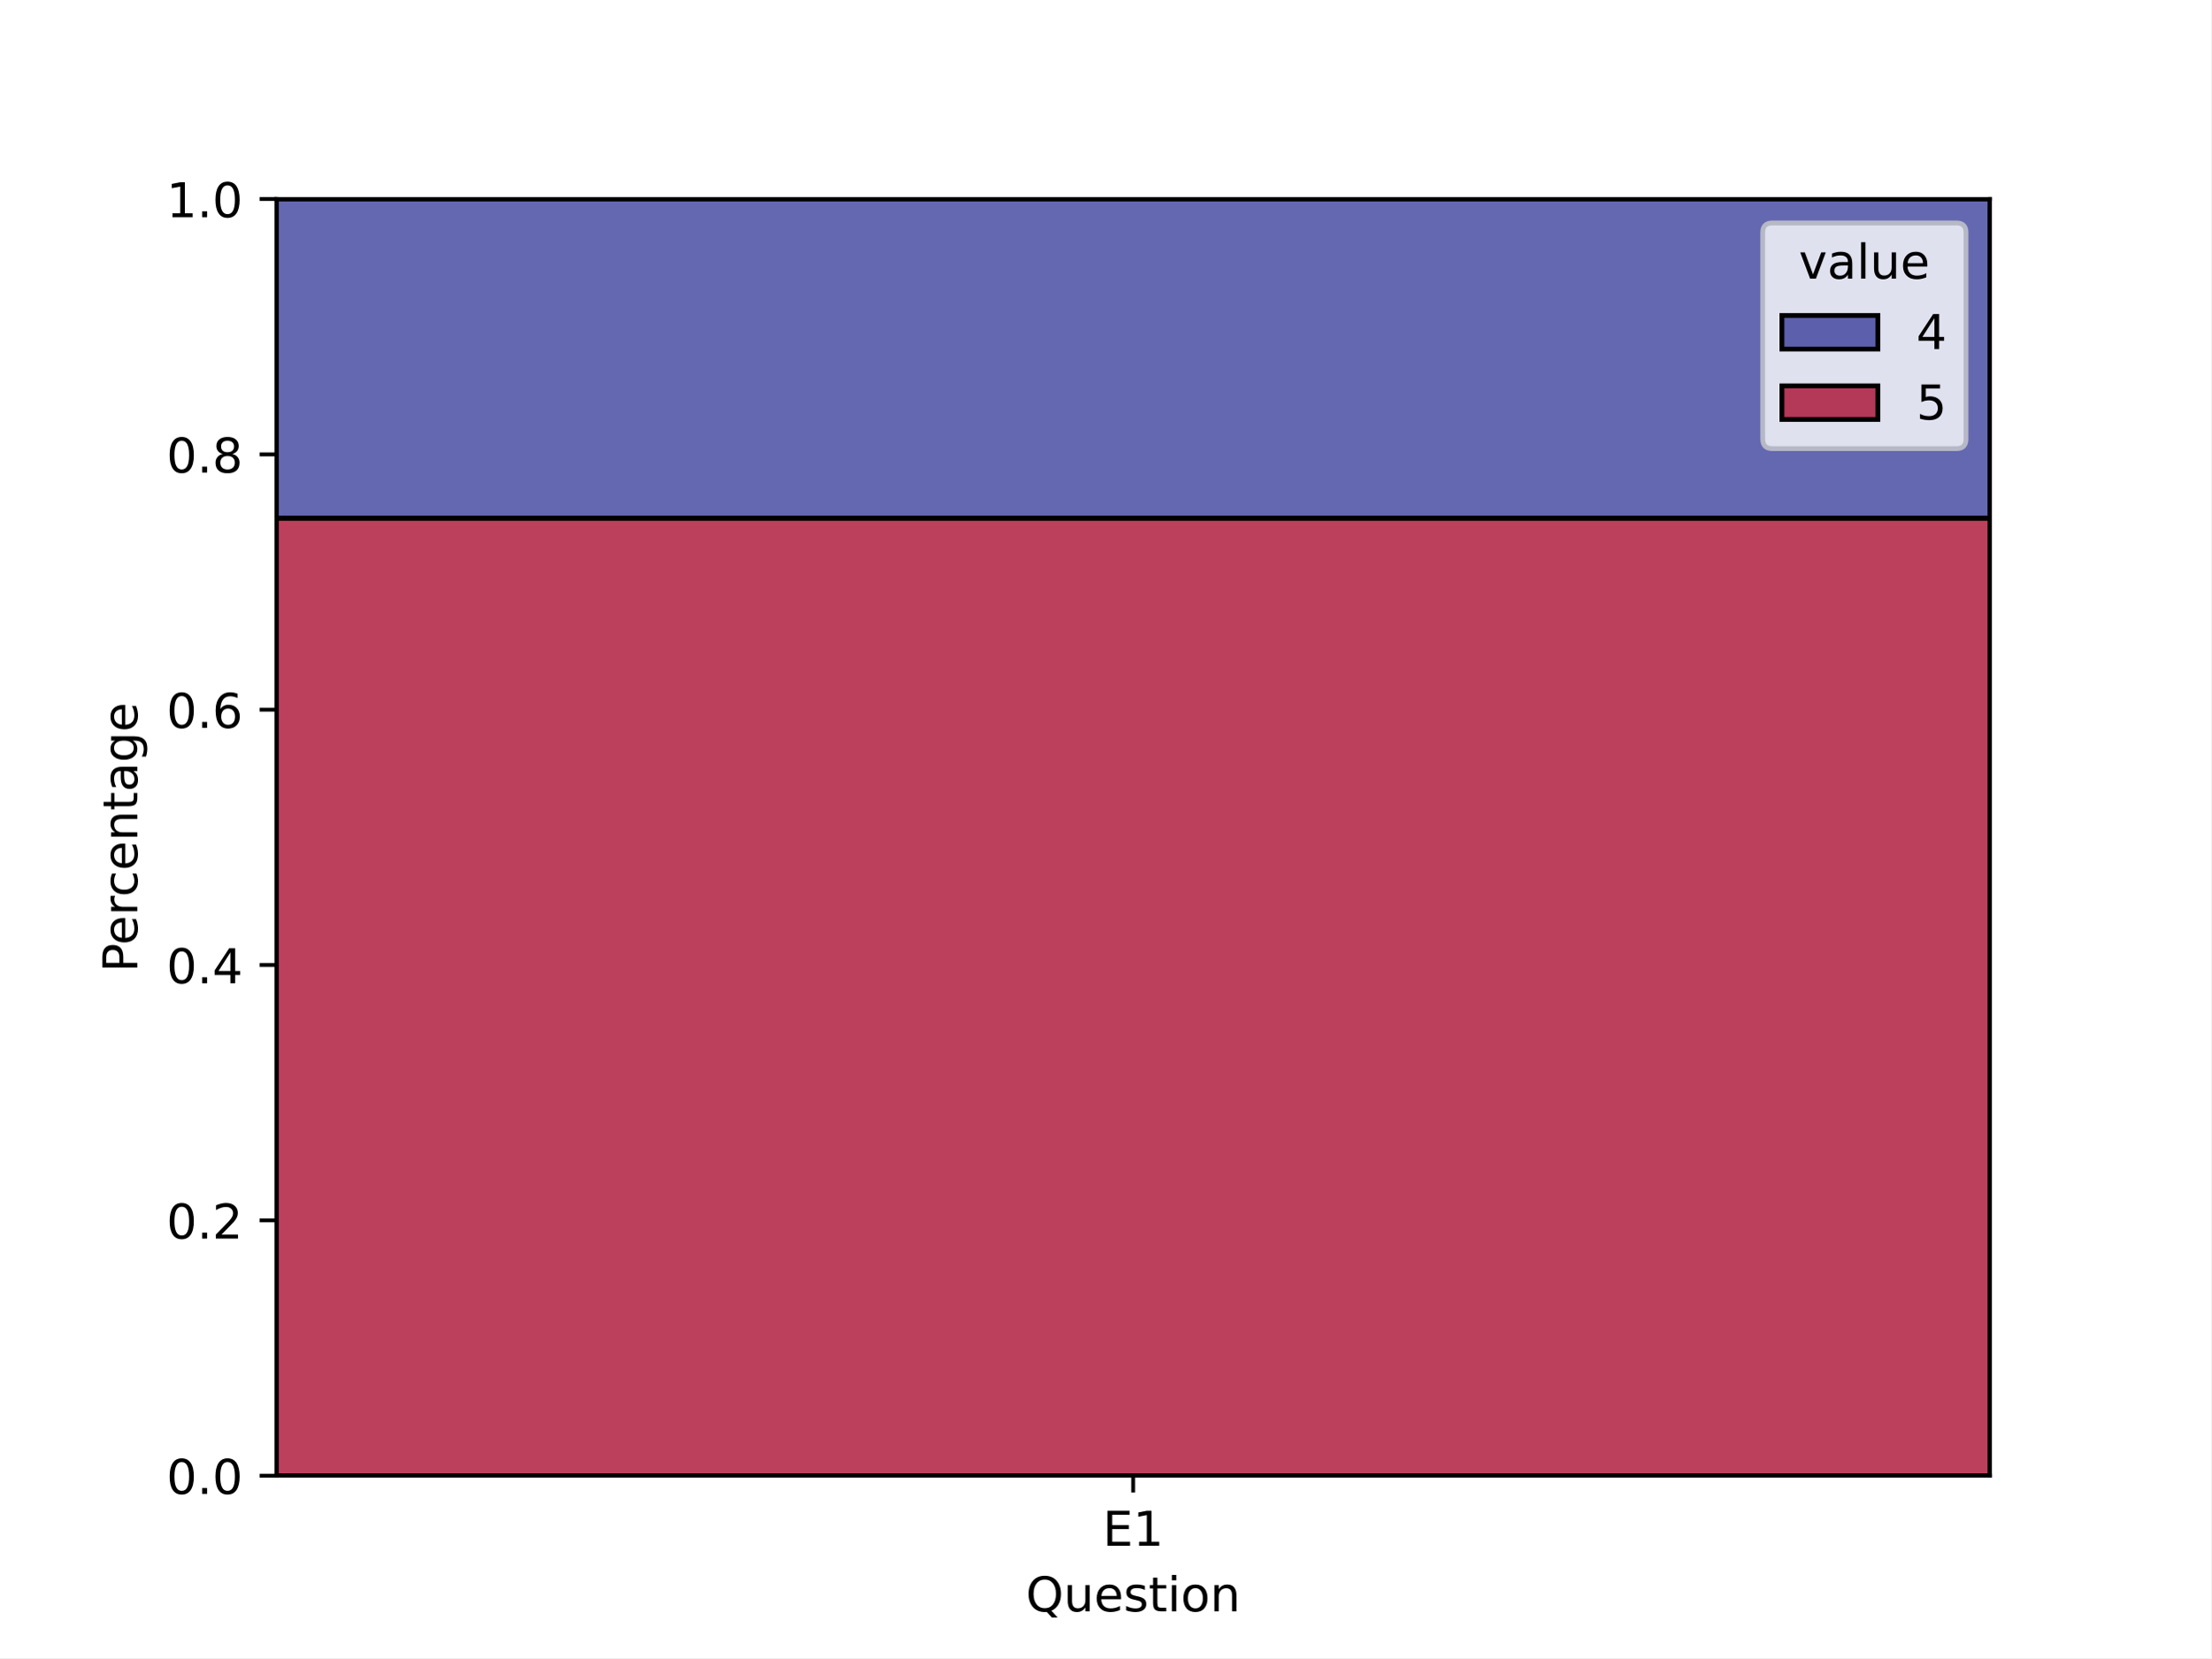
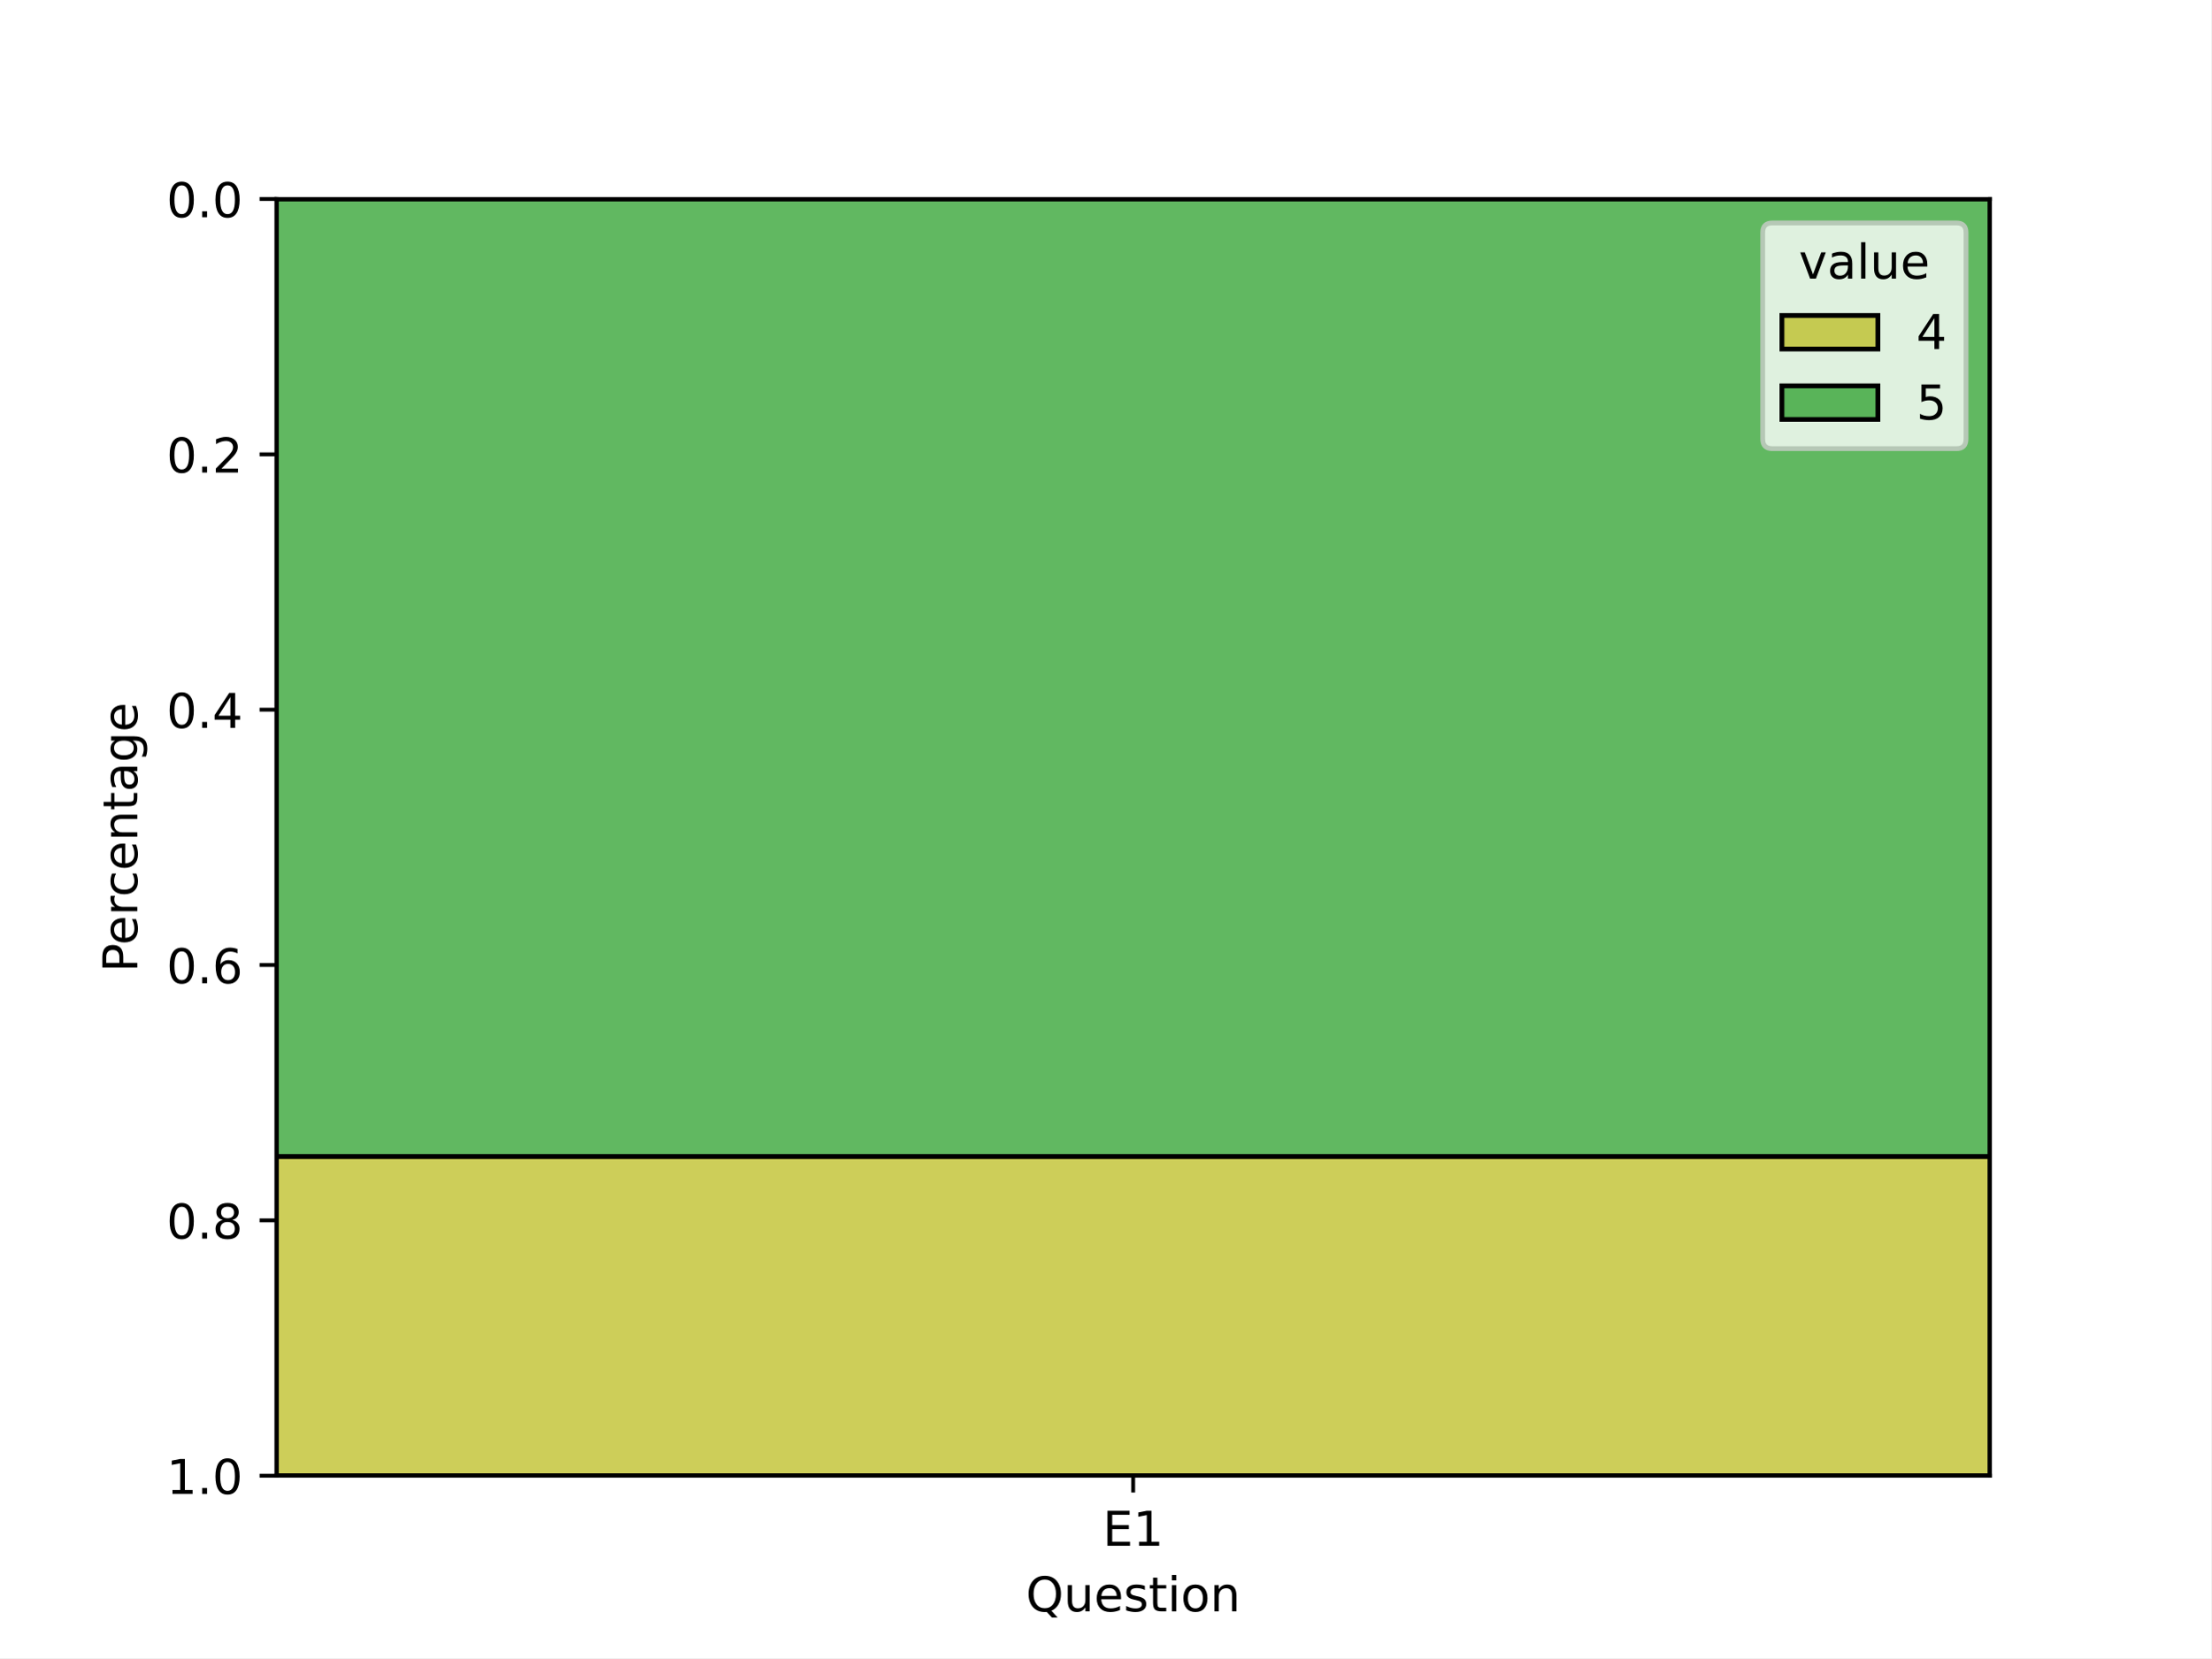
<svg xmlns="http://www.w3.org/2000/svg" xmlns:xlink="http://www.w3.org/1999/xlink" width="460.8pt" height="345.6pt" viewBox="0 0 460.8 345.6" version="1.1">
  <defs>
    <style type="text/css">*{stroke-linejoin: round; stroke-linecap: butt}</style>
  </defs>
  <g id="figure_1">
    <g id="patch_1">
      <path d="M 0 345.6  L 460.8 345.6  L 460.8 0  L 0 0  z " style="fill: #ffffff" />
    </g>
    <g id="axes_1">
      <g id="patch_2">
        <path d="M 57.6 307.584  L 414.72 307.584  L 414.72 41.472  L 57.6 41.472  z " style="fill: #ffffff" />
      </g>
      <g id="patch_3">
-         <path d="M 57.6 307.584  L 414.72 307.584  L 414.72 108  L 57.6 108  z " clip-path="url(#p13e190cb59)" style="fill: #a50026; fill-opacity: 0.75; stroke: #000000; stroke-linejoin: miter" />
+         <path d="M 57.6 41.472  L 414.72 41.472  L 414.72 241.056  L 57.6 241.056  z " clip-path="url(#p09c4db5c7b)" style="fill: #2ca02c; fill-opacity: 0.75; stroke: #000000; stroke-linejoin: miter" />
      </g>
      <g id="patch_4">
-         <path d="M 57.6 108  L 414.72 108  L 414.72 41.472  L 57.6 41.472  z " clip-path="url(#p13e190cb59)" style="fill: #313695; fill-opacity: 0.75; stroke: #000000; stroke-linejoin: miter" />
+         <path d="M 57.6 241.056  L 414.72 241.056  L 414.72 307.584  L 57.6 307.584  z " clip-path="url(#p09c4db5c7b)" style="fill: #bcbd22; fill-opacity: 0.75; stroke: #000000; stroke-linejoin: miter" />
      </g>
      <g id="matplotlib.axis_1">
        <g id="xtick_1">
          <g id="line2d_1">
            <defs>
-               <path id="m91568d73f8" d="M 0 0  L 0 3.5  " style="stroke: #000000; stroke-width: 0.8" />
-             </defs>
-             <g>
-               <use xlink:href="#m91568d73f8" x="236.16" y="307.584" style="stroke: #000000; stroke-width: 0.8" />
+               <path id="m8316b42854" d="M 0 0  L 0 3.5  " style="stroke: #000000; stroke-width: 0.8" />
+             </defs>
+             <g>
+               <use xlink:href="#m8316b42854" x="236.16" y="307.584" style="stroke: #000000; stroke-width: 0.8" />
            </g>
          </g>
          <g id="text_1">
            <g transform="translate(229.8194 322.1824) scale(0.1 -0.1)">
              <defs>
                <path id="DejaVuSans-45" d="M 628 4666  L 3578 4666  L 3578 4134  L 1259 4134  L 1259 2753  L 3481 2753  L 3481 2222  L 1259 2222  L 1259 531  L 3634 531  L 3634 0  L 628 0  L 628 4666  z " transform="scale(0.015625)" />
                <path id="DejaVuSans-31" d="M 794 531  L 1825 531  L 1825 4091  L 703 3866  L 703 4441  L 1819 4666  L 2450 4666  L 2450 531  L 3481 531  L 3481 0  L 794 0  L 794 531  z " transform="scale(0.015625)" />
              </defs>
              <use xlink:href="#DejaVuSans-45" />
              <use xlink:href="#DejaVuSans-31" x="63.184" />
            </g>
          </g>
        </g>
        <g id="text_2">
          <g transform="translate(213.7967 335.8606) scale(0.1 -0.1)">
            <defs>
              <path id="DejaVuSans-51" d="M 2522 4238  Q 1834 4238 1429 3725  Q 1025 3213 1025 2328  Q 1025 1447 1429 934  Q 1834 422 2522 422  Q 3209 422 3611 934  Q 4013 1447 4013 2328  Q 4013 3213 3611 3725  Q 3209 4238 2522 4238  z M 3406 84  L 4238 -825  L 3475 -825  L 2784 -78  Q 2681 -84 2626 -87  Q 2572 -91 2522 -91  Q 1538 -91 948 567  Q 359 1225 359 2328  Q 359 3434 948 4092  Q 1538 4750 2522 4750  Q 3503 4750 4090 4092  Q 4678 3434 4678 2328  Q 4678 1516 4351 937  Q 4025 359 3406 84  z " transform="scale(0.015625)" />
              <path id="DejaVuSans-75" d="M 544 1381  L 544 3500  L 1119 3500  L 1119 1403  Q 1119 906 1312 657  Q 1506 409 1894 409  Q 2359 409 2629 706  Q 2900 1003 2900 1516  L 2900 3500  L 3475 3500  L 3475 0  L 2900 0  L 2900 538  Q 2691 219 2414 64  Q 2138 -91 1772 -91  Q 1169 -91 856 284  Q 544 659 544 1381  z M 1991 3584  L 1991 3584  z " transform="scale(0.015625)" />
              <path id="DejaVuSans-65" d="M 3597 1894  L 3597 1613  L 953 1613  Q 991 1019 1311 708  Q 1631 397 2203 397  Q 2534 397 2845 478  Q 3156 559 3463 722  L 3463 178  Q 3153 47 2828 -22  Q 2503 -91 2169 -91  Q 1331 -91 842 396  Q 353 884 353 1716  Q 353 2575 817 3079  Q 1281 3584 2069 3584  Q 2775 3584 3186 3129  Q 3597 2675 3597 1894  z M 3022 2063  Q 3016 2534 2758 2815  Q 2500 3097 2075 3097  Q 1594 3097 1305 2825  Q 1016 2553 972 2059  L 3022 2063  z " transform="scale(0.015625)" />
              <path id="DejaVuSans-73" d="M 2834 3397  L 2834 2853  Q 2591 2978 2328 3040  Q 2066 3103 1784 3103  Q 1356 3103 1142 2972  Q 928 2841 928 2578  Q 928 2378 1081 2264  Q 1234 2150 1697 2047  L 1894 2003  Q 2506 1872 2764 1633  Q 3022 1394 3022 966  Q 3022 478 2636 193  Q 2250 -91 1575 -91  Q 1294 -91 989 -36  Q 684 19 347 128  L 347 722  Q 666 556 975 473  Q 1284 391 1588 391  Q 1994 391 2212 530  Q 2431 669 2431 922  Q 2431 1156 2273 1281  Q 2116 1406 1581 1522  L 1381 1569  Q 847 1681 609 1914  Q 372 2147 372 2553  Q 372 3047 722 3315  Q 1072 3584 1716 3584  Q 2034 3584 2315 3537  Q 2597 3491 2834 3397  z " transform="scale(0.015625)" />
              <path id="DejaVuSans-74" d="M 1172 4494  L 1172 3500  L 2356 3500  L 2356 3053  L 1172 3053  L 1172 1153  Q 1172 725 1289 603  Q 1406 481 1766 481  L 2356 481  L 2356 0  L 1766 0  Q 1100 0 847 248  Q 594 497 594 1153  L 594 3053  L 172 3053  L 172 3500  L 594 3500  L 594 4494  L 1172 4494  z " transform="scale(0.015625)" />
              <path id="DejaVuSans-69" d="M 603 3500  L 1178 3500  L 1178 0  L 603 0  L 603 3500  z M 603 4863  L 1178 4863  L 1178 4134  L 603 4134  L 603 4863  z " transform="scale(0.015625)" />
              <path id="DejaVuSans-6f" d="M 1959 3097  Q 1497 3097 1228 2736  Q 959 2375 959 1747  Q 959 1119 1226 758  Q 1494 397 1959 397  Q 2419 397 2687 759  Q 2956 1122 2956 1747  Q 2956 2369 2687 2733  Q 2419 3097 1959 3097  z M 1959 3584  Q 2709 3584 3137 3096  Q 3566 2609 3566 1747  Q 3566 888 3137 398  Q 2709 -91 1959 -91  Q 1206 -91 779 398  Q 353 888 353 1747  Q 353 2609 779 3096  Q 1206 3584 1959 3584  z " transform="scale(0.015625)" />
              <path id="DejaVuSans-6e" d="M 3513 2113  L 3513 0  L 2938 0  L 2938 2094  Q 2938 2591 2744 2837  Q 2550 3084 2163 3084  Q 1697 3084 1428 2787  Q 1159 2491 1159 1978  L 1159 0  L 581 0  L 581 3500  L 1159 3500  L 1159 2956  Q 1366 3272 1645 3428  Q 1925 3584 2291 3584  Q 2894 3584 3203 3211  Q 3513 2838 3513 2113  z " transform="scale(0.015625)" />
            </defs>
            <use xlink:href="#DejaVuSans-51" />
            <use xlink:href="#DejaVuSans-75" x="78.711" />
            <use xlink:href="#DejaVuSans-65" x="142.09" />
            <use xlink:href="#DejaVuSans-73" x="203.613" />
            <use xlink:href="#DejaVuSans-74" x="255.713" />
            <use xlink:href="#DejaVuSans-69" x="294.922" />
            <use xlink:href="#DejaVuSans-6f" x="322.705" />
            <use xlink:href="#DejaVuSans-6e" x="383.887" />
          </g>
        </g>
      </g>
      <g id="matplotlib.axis_2">
        <g id="ytick_1">
          <g id="line2d_2">
            <defs>
-               <path id="m77957371ec" d="M 0 0  L -3.5 0  " style="stroke: #000000; stroke-width: 0.8" />
-             </defs>
-             <g>
-               <use xlink:href="#m77957371ec" x="57.6" y="307.584" style="stroke: #000000; stroke-width: 0.8" />
+               <path id="mfb634c7cc0" d="M 0 0  L -3.5 0  " style="stroke: #000000; stroke-width: 0.8" />
+             </defs>
+             <g>
+               <use xlink:href="#mfb634c7cc0" x="57.6" y="41.472" style="stroke: #000000; stroke-width: 0.8" />
            </g>
          </g>
          <g id="text_3">
-             <g transform="translate(34.69687 311.3832) scale(0.1 -0.1)">
+             <g transform="translate(34.69687 45.27122) scale(0.1 -0.1)">
              <defs>
                <path id="DejaVuSans-30" d="M 2034 4250  Q 1547 4250 1301 3770  Q 1056 3291 1056 2328  Q 1056 1369 1301 889  Q 1547 409 2034 409  Q 2525 409 2770 889  Q 3016 1369 3016 2328  Q 3016 3291 2770 3770  Q 2525 4250 2034 4250  z M 2034 4750  Q 2819 4750 3233 4129  Q 3647 3509 3647 2328  Q 3647 1150 3233 529  Q 2819 -91 2034 -91  Q 1250 -91 836 529  Q 422 1150 422 2328  Q 422 3509 836 4129  Q 1250 4750 2034 4750  z " transform="scale(0.015625)" />
                <path id="DejaVuSans-2e" d="M 684 794  L 1344 794  L 1344 0  L 684 0  L 684 794  z " transform="scale(0.015625)" />
              </defs>
              <use xlink:href="#DejaVuSans-30" />
              <use xlink:href="#DejaVuSans-2e" x="63.623" />
              <use xlink:href="#DejaVuSans-30" x="95.41" />
            </g>
          </g>
        </g>
        <g id="ytick_2">
          <g id="line2d_3">
            <g>
-               <use xlink:href="#m77957371ec" x="57.6" y="254.362" style="stroke: #000000; stroke-width: 0.8" />
+               <use xlink:href="#mfb634c7cc0" x="57.6" y="94.694" style="stroke: #000000; stroke-width: 0.8" />
            </g>
          </g>
          <g id="text_4">
-             <g transform="translate(34.69687 258.1608) scale(0.1 -0.1)">
+             <g transform="translate(34.69687 98.49362) scale(0.1 -0.1)">
              <defs>
                <path id="DejaVuSans-32" d="M 1228 531  L 3431 531  L 3431 0  L 469 0  L 469 531  Q 828 903 1448 1529  Q 2069 2156 2228 2338  Q 2531 2678 2651 2914  Q 2772 3150 2772 3378  Q 2772 3750 2511 3984  Q 2250 4219 1831 4219  Q 1534 4219 1204 4116  Q 875 4013 500 3803  L 500 4441  Q 881 4594 1212 4672  Q 1544 4750 1819 4750  Q 2544 4750 2975 4387  Q 3406 4025 3406 3419  Q 3406 3131 3298 2873  Q 3191 2616 2906 2266  Q 2828 2175 2409 1742  Q 1991 1309 1228 531  z " transform="scale(0.015625)" />
              </defs>
              <use xlink:href="#DejaVuSans-30" />
              <use xlink:href="#DejaVuSans-2e" x="63.623" />
              <use xlink:href="#DejaVuSans-32" x="95.41" />
            </g>
          </g>
        </g>
        <g id="ytick_3">
          <g id="line2d_4">
            <g>
-               <use xlink:href="#m77957371ec" x="57.6" y="201.139" style="stroke: #000000; stroke-width: 0.8" />
+               <use xlink:href="#mfb634c7cc0" x="57.6" y="147.917" style="stroke: #000000; stroke-width: 0.8" />
            </g>
          </g>
          <g id="text_5">
-             <g transform="translate(34.69687 204.9384) scale(0.1 -0.1)">
+             <g transform="translate(34.69687 151.716) scale(0.1 -0.1)">
              <defs>
                <path id="DejaVuSans-34" d="M 2419 4116  L 825 1625  L 2419 1625  L 2419 4116  z M 2253 4666  L 3047 4666  L 3047 1625  L 3713 1625  L 3713 1100  L 3047 1100  L 3047 0  L 2419 0  L 2419 1100  L 313 1100  L 313 1709  L 2253 4666  z " transform="scale(0.015625)" />
              </defs>
              <use xlink:href="#DejaVuSans-30" />
              <use xlink:href="#DejaVuSans-2e" x="63.623" />
              <use xlink:href="#DejaVuSans-34" x="95.41" />
            </g>
          </g>
        </g>
        <g id="ytick_4">
          <g id="line2d_5">
            <g>
-               <use xlink:href="#m77957371ec" x="57.6" y="147.917" style="stroke: #000000; stroke-width: 0.8" />
+               <use xlink:href="#mfb634c7cc0" x="57.6" y="201.139" style="stroke: #000000; stroke-width: 0.8" />
            </g>
          </g>
          <g id="text_6">
-             <g transform="translate(34.69687 151.716) scale(0.1 -0.1)">
+             <g transform="translate(34.69687 204.9384) scale(0.1 -0.1)">
              <defs>
                <path id="DejaVuSans-36" d="M 2113 2584  Q 1688 2584 1439 2293  Q 1191 2003 1191 1497  Q 1191 994 1439 701  Q 1688 409 2113 409  Q 2538 409 2786 701  Q 3034 994 3034 1497  Q 3034 2003 2786 2293  Q 2538 2584 2113 2584  z M 3366 4563  L 3366 3988  Q 3128 4100 2886 4159  Q 2644 4219 2406 4219  Q 1781 4219 1451 3797  Q 1122 3375 1075 2522  Q 1259 2794 1537 2939  Q 1816 3084 2150 3084  Q 2853 3084 3261 2657  Q 3669 2231 3669 1497  Q 3669 778 3244 343  Q 2819 -91 2113 -91  Q 1303 -91 875 529  Q 447 1150 447 2328  Q 447 3434 972 4092  Q 1497 4750 2381 4750  Q 2619 4750 2861 4703  Q 3103 4656 3366 4563  z " transform="scale(0.015625)" />
              </defs>
              <use xlink:href="#DejaVuSans-30" />
              <use xlink:href="#DejaVuSans-2e" x="63.623" />
              <use xlink:href="#DejaVuSans-36" x="95.41" />
            </g>
          </g>
        </g>
        <g id="ytick_5">
          <g id="line2d_6">
            <g>
-               <use xlink:href="#m77957371ec" x="57.6" y="94.694" style="stroke: #000000; stroke-width: 0.8" />
+               <use xlink:href="#mfb634c7cc0" x="57.6" y="254.362" style="stroke: #000000; stroke-width: 0.8" />
            </g>
          </g>
          <g id="text_7">
-             <g transform="translate(34.69687 98.49362) scale(0.1 -0.1)">
+             <g transform="translate(34.69687 258.1608) scale(0.1 -0.1)">
              <defs>
                <path id="DejaVuSans-38" d="M 2034 2216  Q 1584 2216 1326 1975  Q 1069 1734 1069 1313  Q 1069 891 1326 650  Q 1584 409 2034 409  Q 2484 409 2743 651  Q 3003 894 3003 1313  Q 3003 1734 2745 1975  Q 2488 2216 2034 2216  z M 1403 2484  Q 997 2584 770 2862  Q 544 3141 544 3541  Q 544 4100 942 4425  Q 1341 4750 2034 4750  Q 2731 4750 3128 4425  Q 3525 4100 3525 3541  Q 3525 3141 3298 2862  Q 3072 2584 2669 2484  Q 3125 2378 3379 2068  Q 3634 1759 3634 1313  Q 3634 634 3220 271  Q 2806 -91 2034 -91  Q 1263 -91 848 271  Q 434 634 434 1313  Q 434 1759 690 2068  Q 947 2378 1403 2484  z M 1172 3481  Q 1172 3119 1398 2916  Q 1625 2713 2034 2713  Q 2441 2713 2670 2916  Q 2900 3119 2900 3481  Q 2900 3844 2670 4047  Q 2441 4250 2034 4250  Q 1625 4250 1398 4047  Q 1172 3844 1172 3481  z " transform="scale(0.015625)" />
              </defs>
              <use xlink:href="#DejaVuSans-30" />
              <use xlink:href="#DejaVuSans-2e" x="63.623" />
              <use xlink:href="#DejaVuSans-38" x="95.41" />
            </g>
          </g>
        </g>
        <g id="ytick_6">
          <g id="line2d_7">
            <g>
-               <use xlink:href="#m77957371ec" x="57.6" y="41.472" style="stroke: #000000; stroke-width: 0.8" />
+               <use xlink:href="#mfb634c7cc0" x="57.6" y="307.584" style="stroke: #000000; stroke-width: 0.8" />
            </g>
          </g>
          <g id="text_8">
-             <g transform="translate(34.69687 45.27122) scale(0.1 -0.1)">
+             <g transform="translate(34.69687 311.3832) scale(0.1 -0.1)">
              <use xlink:href="#DejaVuSans-31" />
              <use xlink:href="#DejaVuSans-2e" x="63.623" />
              <use xlink:href="#DejaVuSans-30" x="95.41" />
            </g>
          </g>
        </g>
        <g id="text_9">
          <g transform="translate(28.61719 202.6507) rotate(-90) scale(0.1 -0.1)">
            <defs>
              <path id="DejaVuSans-50" d="M 1259 4147  L 1259 2394  L 2053 2394  Q 2494 2394 2734 2622  Q 2975 2850 2975 3272  Q 2975 3691 2734 3919  Q 2494 4147 2053 4147  L 1259 4147  z M 628 4666  L 2053 4666  Q 2838 4666 3239 4311  Q 3641 3956 3641 3272  Q 3641 2581 3239 2228  Q 2838 1875 2053 1875  L 1259 1875  L 1259 0  L 628 0  L 628 4666  z " transform="scale(0.015625)" />
              <path id="DejaVuSans-72" d="M 2631 2963  Q 2534 3019 2420 3045  Q 2306 3072 2169 3072  Q 1681 3072 1420 2755  Q 1159 2438 1159 1844  L 1159 0  L 581 0  L 581 3500  L 1159 3500  L 1159 2956  Q 1341 3275 1631 3429  Q 1922 3584 2338 3584  Q 2397 3584 2469 3576  Q 2541 3569 2628 3553  L 2631 2963  z " transform="scale(0.015625)" />
              <path id="DejaVuSans-63" d="M 3122 3366  L 3122 2828  Q 2878 2963 2633 3030  Q 2388 3097 2138 3097  Q 1578 3097 1268 2742  Q 959 2388 959 1747  Q 959 1106 1268 751  Q 1578 397 2138 397  Q 2388 397 2633 464  Q 2878 531 3122 666  L 3122 134  Q 2881 22 2623 -34  Q 2366 -91 2075 -91  Q 1284 -91 818 406  Q 353 903 353 1747  Q 353 2603 823 3093  Q 1294 3584 2113 3584  Q 2378 3584 2631 3529  Q 2884 3475 3122 3366  z " transform="scale(0.015625)" />
              <path id="DejaVuSans-61" d="M 2194 1759  Q 1497 1759 1228 1600  Q 959 1441 959 1056  Q 959 750 1161 570  Q 1363 391 1709 391  Q 2188 391 2477 730  Q 2766 1069 2766 1631  L 2766 1759  L 2194 1759  z M 3341 1997  L 3341 0  L 2766 0  L 2766 531  Q 2569 213 2275 61  Q 1981 -91 1556 -91  Q 1019 -91 701 211  Q 384 513 384 1019  Q 384 1609 779 1909  Q 1175 2209 1959 2209  L 2766 2209  L 2766 2266  Q 2766 2663 2505 2880  Q 2244 3097 1772 3097  Q 1472 3097 1187 3025  Q 903 2953 641 2809  L 641 3341  Q 956 3463 1253 3523  Q 1550 3584 1831 3584  Q 2591 3584 2966 3190  Q 3341 2797 3341 1997  z " transform="scale(0.015625)" />
              <path id="DejaVuSans-67" d="M 2906 1791  Q 2906 2416 2648 2759  Q 2391 3103 1925 3103  Q 1463 3103 1205 2759  Q 947 2416 947 1791  Q 947 1169 1205 825  Q 1463 481 1925 481  Q 2391 481 2648 825  Q 2906 1169 2906 1791  z M 3481 434  Q 3481 -459 3084 -895  Q 2688 -1331 1869 -1331  Q 1566 -1331 1297 -1286  Q 1028 -1241 775 -1147  L 775 -588  Q 1028 -725 1275 -790  Q 1522 -856 1778 -856  Q 2344 -856 2625 -561  Q 2906 -266 2906 331  L 2906 616  Q 2728 306 2450 153  Q 2172 0 1784 0  Q 1141 0 747 490  Q 353 981 353 1791  Q 353 2603 747 3093  Q 1141 3584 1784 3584  Q 2172 3584 2450 3431  Q 2728 3278 2906 2969  L 2906 3500  L 3481 3500  L 3481 434  z " transform="scale(0.015625)" />
            </defs>
            <use xlink:href="#DejaVuSans-50" />
            <use xlink:href="#DejaVuSans-65" x="56.678" />
            <use xlink:href="#DejaVuSans-72" x="118.201" />
            <use xlink:href="#DejaVuSans-63" x="157.064" />
            <use xlink:href="#DejaVuSans-65" x="212.045" />
            <use xlink:href="#DejaVuSans-6e" x="273.568" />
            <use xlink:href="#DejaVuSans-74" x="336.947" />
            <use xlink:href="#DejaVuSans-61" x="376.156" />
            <use xlink:href="#DejaVuSans-67" x="437.436" />
            <use xlink:href="#DejaVuSans-65" x="500.912" />
          </g>
        </g>
      </g>
      <g id="patch_5">
        <path d="M 57.6 307.584  L 57.6 41.472  " style="fill: none; stroke: #000000; stroke-width: 0.8; stroke-linejoin: miter; stroke-linecap: square" />
      </g>
      <g id="patch_6">
        <path d="M 414.72 307.584  L 414.72 41.472  " style="fill: none; stroke: #000000; stroke-width: 0.8; stroke-linejoin: miter; stroke-linecap: square" />
      </g>
      <g id="patch_7">
        <path d="M 57.6 307.584  L 414.72 307.584  " style="fill: none; stroke: #000000; stroke-width: 0.8; stroke-linejoin: miter; stroke-linecap: square" />
      </g>
      <g id="patch_8">
        <path d="M 57.6 41.472  L 414.72 41.472  " style="fill: none; stroke: #000000; stroke-width: 0.8; stroke-linejoin: miter; stroke-linecap: square" />
      </g>
      <g id="legend_1">
        <g id="patch_9">
          <path d="M 369.358 93.506  L 407.72 93.506  Q 409.72 93.506 409.72 91.506  L 409.72 48.472  Q 409.72 46.472 407.72 46.472  L 369.358 46.472  Q 367.358 46.472 367.358 48.472  L 367.358 91.506  Q 367.358 93.506 369.358 93.506  z " style="fill: #ffffff; opacity: 0.8; stroke: #cccccc; stroke-linejoin: miter" />
        </g>
        <g id="text_10">
          <g transform="translate(374.8809 58.07044) scale(0.1 -0.1)">
            <defs>
              <path id="DejaVuSans-76" d="M 191 3500  L 800 3500  L 1894 563  L 2988 3500  L 3597 3500  L 2284 0  L 1503 0  L 191 3500  z " transform="scale(0.015625)" />
              <path id="DejaVuSans-6c" d="M 603 4863  L 1178 4863  L 1178 0  L 603 0  L 603 4863  z " transform="scale(0.015625)" />
            </defs>
            <use xlink:href="#DejaVuSans-76" />
            <use xlink:href="#DejaVuSans-61" x="59.18" />
            <use xlink:href="#DejaVuSans-6c" x="120.459" />
            <use xlink:href="#DejaVuSans-75" x="148.242" />
            <use xlink:href="#DejaVuSans-65" x="211.621" />
          </g>
        </g>
        <g id="patch_10">
-           <path d="M 371.358 72.749  L 391.358 72.749  L 391.358 65.749  L 371.358 65.749  z " style="fill: #313695; fill-opacity: 0.75; stroke: #000000; stroke-linejoin: miter" />
+           <path d="M 371.358 72.749  L 391.358 72.749  L 391.358 65.749  L 371.358 65.749  z " style="fill: #bcbd22; fill-opacity: 0.75; stroke: #000000; stroke-linejoin: miter" />
        </g>
        <g id="text_11">
          <g transform="translate(399.3575 72.74856) scale(0.1 -0.1)">
            <use xlink:href="#DejaVuSans-34" />
          </g>
        </g>
        <g id="patch_11">
-           <path d="M 371.358 87.427  L 391.358 87.427  L 391.358 80.427  L 371.358 80.427  z " style="fill: #a50026; fill-opacity: 0.75; stroke: #000000; stroke-linejoin: miter" />
+           <path d="M 371.358 87.427  L 391.358 87.427  L 391.358 80.427  L 371.358 80.427  z " style="fill: #2ca02c; fill-opacity: 0.75; stroke: #000000; stroke-linejoin: miter" />
        </g>
        <g id="text_12">
          <g transform="translate(399.3575 87.42669) scale(0.1 -0.1)">
            <defs>
              <path id="DejaVuSans-35" d="M 691 4666  L 3169 4666  L 3169 4134  L 1269 4134  L 1269 2991  Q 1406 3038 1543 3061  Q 1681 3084 1819 3084  Q 2600 3084 3056 2656  Q 3513 2228 3513 1497  Q 3513 744 3044 326  Q 2575 -91 1722 -91  Q 1428 -91 1123 -41  Q 819 9 494 109  L 494 744  Q 775 591 1075 516  Q 1375 441 1709 441  Q 2250 441 2565 725  Q 2881 1009 2881 1497  Q 2881 1984 2565 2268  Q 2250 2553 1709 2553  Q 1456 2553 1204 2497  Q 953 2441 691 2322  L 691 4666  z " transform="scale(0.015625)" />
            </defs>
            <use xlink:href="#DejaVuSans-35" />
          </g>
        </g>
      </g>
    </g>
  </g>
  <defs>
-     <clipPath id="p13e190cb59">
+     <clipPath id="p09c4db5c7b">
      <rect x="57.6" y="41.472" width="357.12" height="266.112" />
    </clipPath>
  </defs>
</svg>
